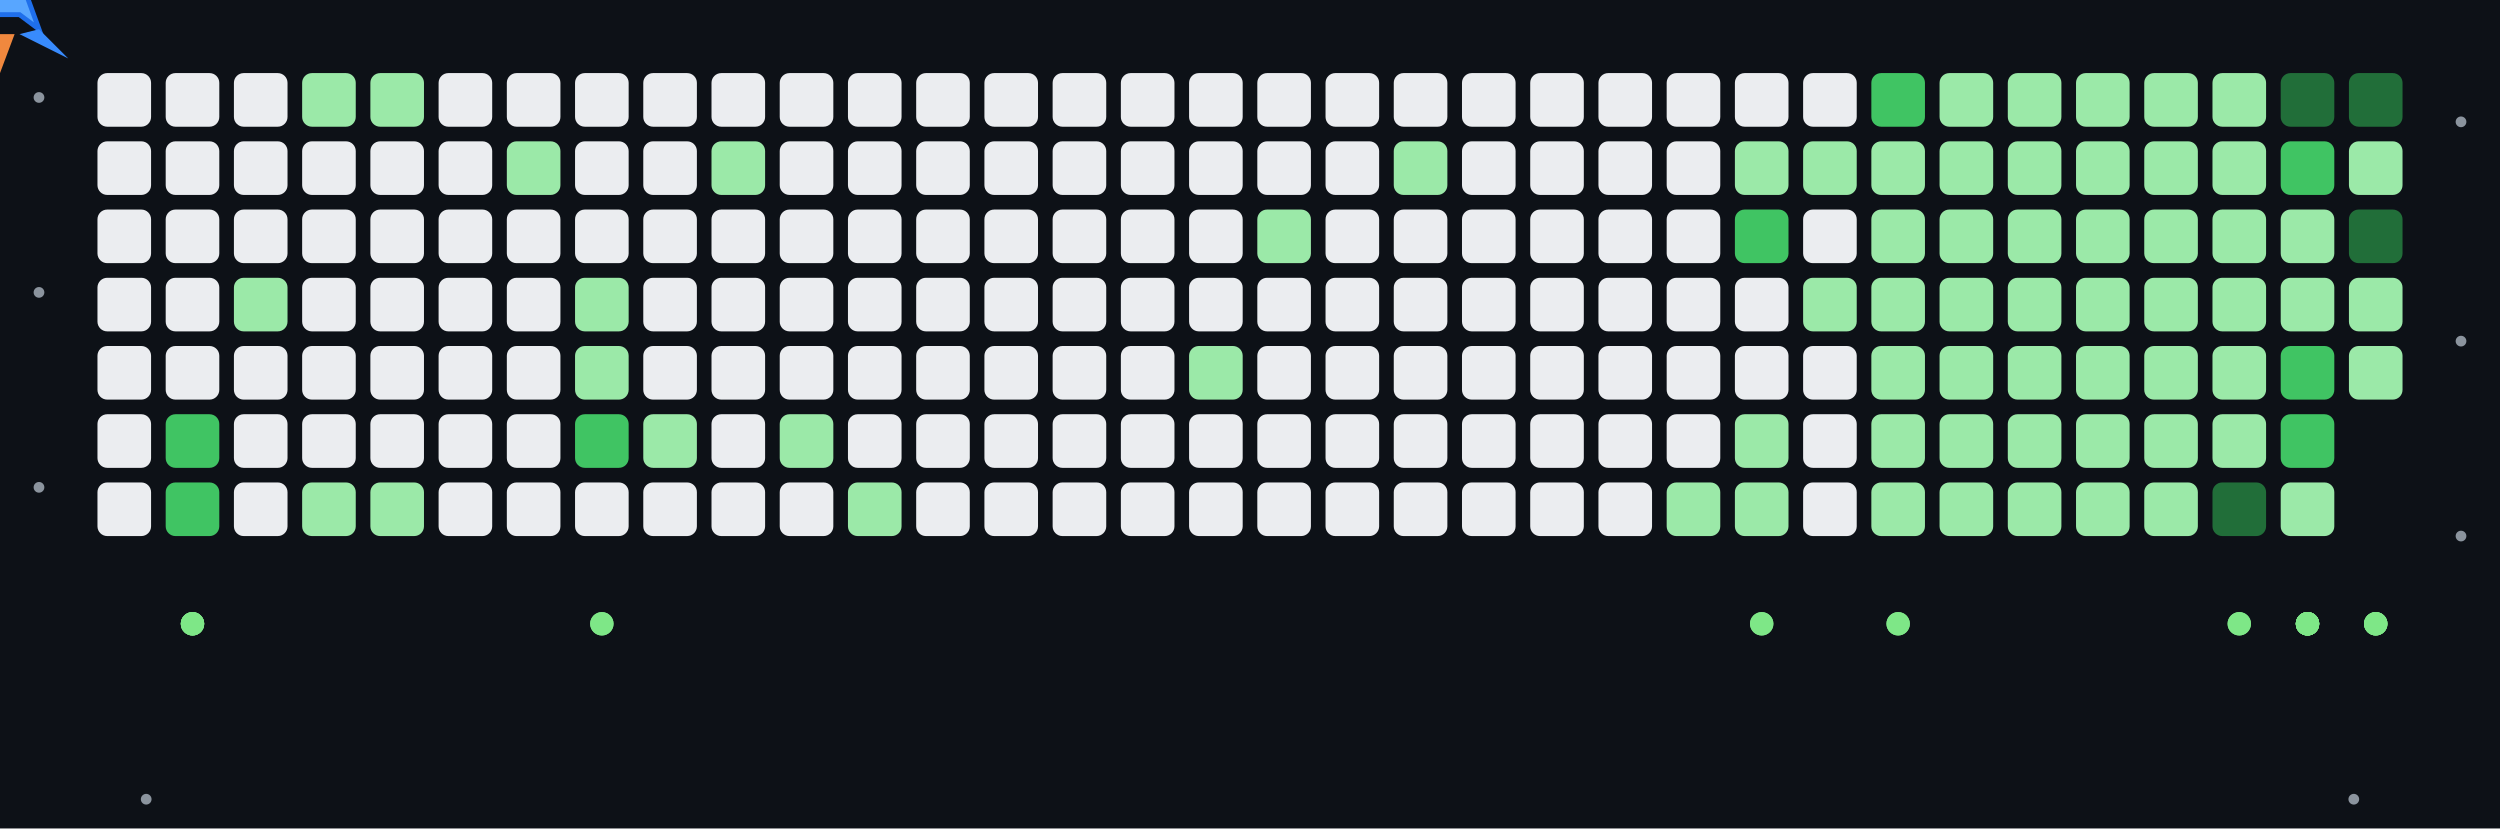
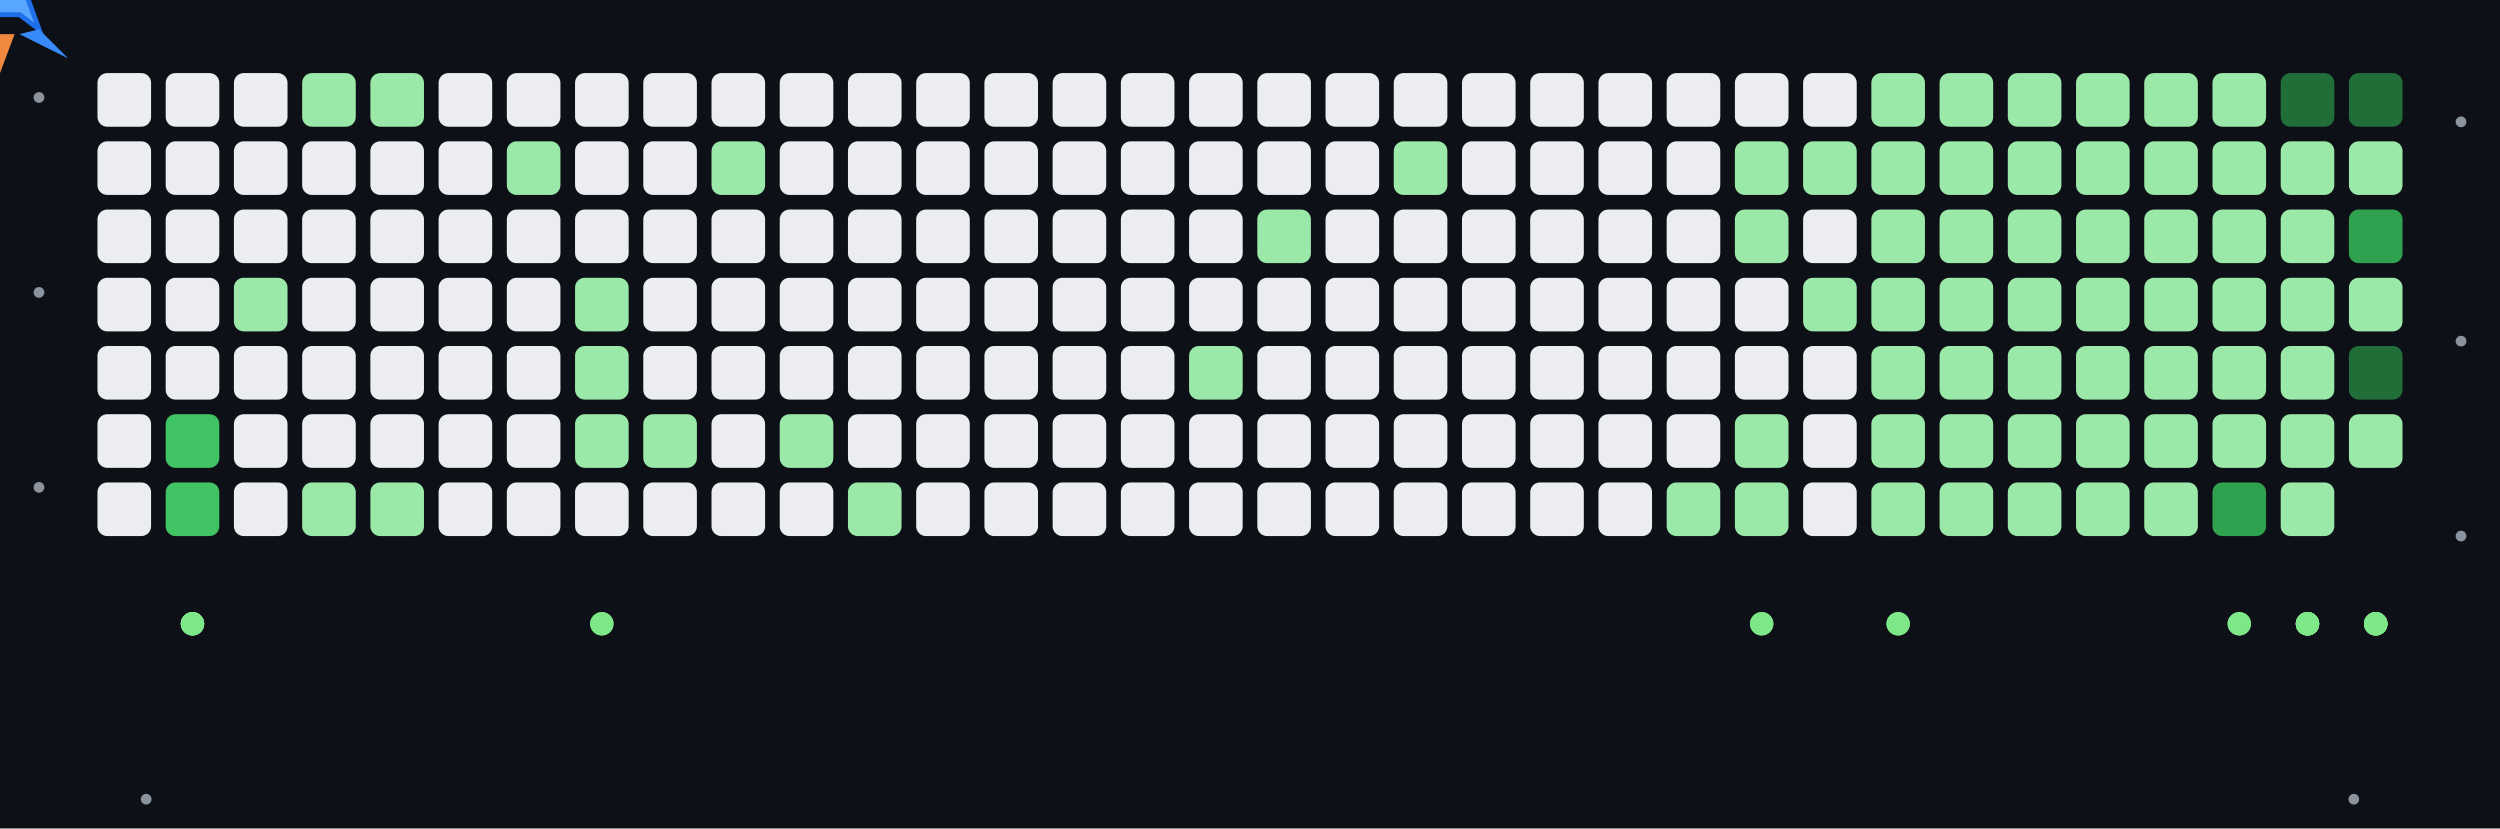
<svg xmlns="http://www.w3.org/2000/svg" viewBox="0 0 513 170">
  <rect x="0" y="0" width="513" height="170" fill="#0d1117" />
  <circle cx="8" cy="20" r="1.1" fill="#8b949e">
    <animate attributeName="opacity" values="0.2;1;0.2" dur="1.2s" repeatCount="indefinite" />
  </circle>
  <circle cx="8" cy="60" r="1.1" fill="#8b949e">
    <animate attributeName="opacity" values="0.2;1;0.2" dur="1.6s" repeatCount="indefinite" />
  </circle>
  <circle cx="8" cy="100" r="1.1" fill="#8b949e">
    <animate attributeName="opacity" values="0.2;1;0.2" dur="2s" repeatCount="indefinite" />
  </circle>
  <circle cx="505" cy="25" r="1.1" fill="#8b949e">
    <animate attributeName="opacity" values="0.2;1;0.2" dur="1.2s" repeatCount="indefinite" />
  </circle>
  <circle cx="505" cy="70" r="1.1" fill="#8b949e">
    <animate attributeName="opacity" values="0.2;1;0.2" dur="1.6s" repeatCount="indefinite" />
  </circle>
  <circle cx="505" cy="110" r="1.1" fill="#8b949e">
    <animate attributeName="opacity" values="0.2;1;0.2" dur="2s" repeatCount="indefinite" />
  </circle>
  <circle cx="30" cy="164" r="1.1" fill="#8b949e">
    <animate attributeName="opacity" values="0.2;1;0.2" dur="1.2s" repeatCount="indefinite" />
  </circle>
  <circle cx="483" cy="164" r="1.1" fill="#8b949e">
    <animate attributeName="opacity" values="0.2;1;0.2" dur="1.6s" repeatCount="indefinite" />
  </circle>
  <g id="grid">
    <rect x="20.00" y="15.00" width="11" height="11" rx="2" ry="2" fill="#ebedf0" />
    <rect x="20.00" y="29.00" width="11" height="11" rx="2" ry="2" fill="#ebedf0" />
    <rect x="20.00" y="43.00" width="11" height="11" rx="2" ry="2" fill="#ebedf0" />
    <rect x="20.00" y="57.00" width="11" height="11" rx="2" ry="2" fill="#ebedf0" />
    <rect x="20.00" y="71.00" width="11" height="11" rx="2" ry="2" fill="#ebedf0" />
    <rect x="20.00" y="85.00" width="11" height="11" rx="2" ry="2" fill="#ebedf0" />
    <rect x="20.00" y="99.00" width="11" height="11" rx="2" ry="2" fill="#ebedf0" />
    <rect x="34.00" y="15.00" width="11" height="11" rx="2" ry="2" fill="#ebedf0" />
    <rect x="34.00" y="29.00" width="11" height="11" rx="2" ry="2" fill="#ebedf0" />
    <rect x="34.00" y="43.00" width="11" height="11" rx="2" ry="2" fill="#ebedf0" />
    <rect x="34.00" y="57.00" width="11" height="11" rx="2" ry="2" fill="#ebedf0" />
    <rect x="34.00" y="71.00" width="11" height="11" rx="2" ry="2" fill="#ebedf0" />
    <rect x="34.00" y="85.00" width="11" height="11" rx="2" ry="2" fill="#40c463">
      <animate attributeName="fill" dur="20s" repeatCount="indefinite" keyTimes="0;0.034;0.04;0.966;0.972;1" values="#40c463;#40c463;#39d353;#40c463;#39d353;#40c463" />
    </rect>
    <rect x="34.00" y="99.00" width="11" height="11" rx="2" ry="2" fill="#40c463">
      <animate attributeName="fill" dur="20s" repeatCount="indefinite" keyTimes="0;0.034;0.04;0.966;0.972;1" values="#40c463;#40c463;#39d353;#40c463;#39d353;#40c463" />
    </rect>
    <rect x="48.00" y="15.00" width="11" height="11" rx="2" ry="2" fill="#ebedf0" />
    <rect x="48.00" y="29.00" width="11" height="11" rx="2" ry="2" fill="#ebedf0" />
    <rect x="48.00" y="43.00" width="11" height="11" rx="2" ry="2" fill="#ebedf0" />
    <rect x="48.00" y="57.00" width="11" height="11" rx="2" ry="2" fill="#9be9a8" />
    <rect x="48.00" y="71.00" width="11" height="11" rx="2" ry="2" fill="#ebedf0" />
    <rect x="48.00" y="85.00" width="11" height="11" rx="2" ry="2" fill="#ebedf0" />
    <rect x="48.00" y="99.00" width="11" height="11" rx="2" ry="2" fill="#ebedf0" />
    <rect x="62.00" y="15.00" width="11" height="11" rx="2" ry="2" fill="#9be9a8" />
    <rect x="62.00" y="29.00" width="11" height="11" rx="2" ry="2" fill="#ebedf0" />
    <rect x="62.00" y="43.00" width="11" height="11" rx="2" ry="2" fill="#ebedf0" />
    <rect x="62.00" y="57.00" width="11" height="11" rx="2" ry="2" fill="#ebedf0" />
    <rect x="62.00" y="71.00" width="11" height="11" rx="2" ry="2" fill="#ebedf0" />
    <rect x="62.00" y="85.00" width="11" height="11" rx="2" ry="2" fill="#ebedf0" />
    <rect x="62.00" y="99.00" width="11" height="11" rx="2" ry="2" fill="#9be9a8" />
    <rect x="76.00" y="15.00" width="11" height="11" rx="2" ry="2" fill="#9be9a8" />
    <rect x="76.00" y="29.00" width="11" height="11" rx="2" ry="2" fill="#ebedf0" />
    <rect x="76.00" y="43.00" width="11" height="11" rx="2" ry="2" fill="#ebedf0" />
    <rect x="76.00" y="57.00" width="11" height="11" rx="2" ry="2" fill="#ebedf0" />
    <rect x="76.00" y="71.00" width="11" height="11" rx="2" ry="2" fill="#ebedf0" />
    <rect x="76.00" y="85.00" width="11" height="11" rx="2" ry="2" fill="#ebedf0" />
    <rect x="76.00" y="99.00" width="11" height="11" rx="2" ry="2" fill="#9be9a8" />
    <rect x="90.00" y="15.00" width="11" height="11" rx="2" ry="2" fill="#ebedf0" />
    <rect x="90.00" y="29.00" width="11" height="11" rx="2" ry="2" fill="#ebedf0" />
    <rect x="90.00" y="43.00" width="11" height="11" rx="2" ry="2" fill="#ebedf0" />
    <rect x="90.00" y="57.00" width="11" height="11" rx="2" ry="2" fill="#ebedf0" />
    <rect x="90.00" y="71.00" width="11" height="11" rx="2" ry="2" fill="#ebedf0" />
    <rect x="90.00" y="85.00" width="11" height="11" rx="2" ry="2" fill="#ebedf0" />
    <rect x="90.00" y="99.00" width="11" height="11" rx="2" ry="2" fill="#ebedf0" />
    <rect x="104.00" y="15.00" width="11" height="11" rx="2" ry="2" fill="#ebedf0" />
    <rect x="104.00" y="29.00" width="11" height="11" rx="2" ry="2" fill="#9be9a8" />
    <rect x="104.00" y="43.00" width="11" height="11" rx="2" ry="2" fill="#ebedf0" />
    <rect x="104.00" y="57.00" width="11" height="11" rx="2" ry="2" fill="#ebedf0" />
    <rect x="104.00" y="71.00" width="11" height="11" rx="2" ry="2" fill="#ebedf0" />
    <rect x="104.00" y="85.00" width="11" height="11" rx="2" ry="2" fill="#ebedf0" />
    <rect x="104.00" y="99.00" width="11" height="11" rx="2" ry="2" fill="#ebedf0" />
    <rect x="118.00" y="15.00" width="11" height="11" rx="2" ry="2" fill="#ebedf0" />
    <rect x="118.00" y="29.00" width="11" height="11" rx="2" ry="2" fill="#ebedf0" />
    <rect x="118.00" y="43.00" width="11" height="11" rx="2" ry="2" fill="#ebedf0" />
    <rect x="118.00" y="57.00" width="11" height="11" rx="2" ry="2" fill="#9be9a8" />
    <rect x="118.00" y="71.00" width="11" height="11" rx="2" ry="2" fill="#9be9a8" />
-     <rect x="118.00" y="85.00" width="11" height="11" rx="2" ry="2" fill="#40c463">
-       <animate attributeName="fill" dur="20s" repeatCount="indefinite" keyTimes="0;0.118;0.124;0.882;0.888;1" values="#40c463;#40c463;#39d353;#40c463;#39d353;#40c463" />
+     <rect x="118.00" y="85.00" width="11" height="11" rx="2" ry="2" fill="#9be9a8">
+       <animate attributeName="fill" dur="20s" repeatCount="indefinite" keyTimes="0;0.118;0.124;0.882;0.888;1" values="#9be9a8;#9be9a8;#39d353;#9be9a8;#39d353;#9be9a8" />
    </rect>
    <rect x="118.00" y="99.00" width="11" height="11" rx="2" ry="2" fill="#ebedf0" />
    <rect x="132.00" y="15.00" width="11" height="11" rx="2" ry="2" fill="#ebedf0" />
    <rect x="132.00" y="29.00" width="11" height="11" rx="2" ry="2" fill="#ebedf0" />
    <rect x="132.00" y="43.00" width="11" height="11" rx="2" ry="2" fill="#ebedf0" />
    <rect x="132.00" y="57.00" width="11" height="11" rx="2" ry="2" fill="#ebedf0" />
    <rect x="132.00" y="71.00" width="11" height="11" rx="2" ry="2" fill="#ebedf0" />
    <rect x="132.00" y="85.00" width="11" height="11" rx="2" ry="2" fill="#9be9a8" />
    <rect x="132.00" y="99.00" width="11" height="11" rx="2" ry="2" fill="#ebedf0" />
    <rect x="146.00" y="15.00" width="11" height="11" rx="2" ry="2" fill="#ebedf0" />
    <rect x="146.00" y="29.00" width="11" height="11" rx="2" ry="2" fill="#9be9a8" />
    <rect x="146.00" y="43.00" width="11" height="11" rx="2" ry="2" fill="#ebedf0" />
    <rect x="146.00" y="57.00" width="11" height="11" rx="2" ry="2" fill="#ebedf0" />
    <rect x="146.00" y="71.00" width="11" height="11" rx="2" ry="2" fill="#ebedf0" />
    <rect x="146.00" y="85.00" width="11" height="11" rx="2" ry="2" fill="#ebedf0" />
    <rect x="146.00" y="99.00" width="11" height="11" rx="2" ry="2" fill="#ebedf0" />
    <rect x="160.00" y="15.00" width="11" height="11" rx="2" ry="2" fill="#ebedf0" />
    <rect x="160.00" y="29.00" width="11" height="11" rx="2" ry="2" fill="#ebedf0" />
    <rect x="160.00" y="43.00" width="11" height="11" rx="2" ry="2" fill="#ebedf0" />
    <rect x="160.00" y="57.00" width="11" height="11" rx="2" ry="2" fill="#ebedf0" />
    <rect x="160.00" y="71.00" width="11" height="11" rx="2" ry="2" fill="#ebedf0" />
    <rect x="160.00" y="85.00" width="11" height="11" rx="2" ry="2" fill="#9be9a8" />
    <rect x="160.00" y="99.00" width="11" height="11" rx="2" ry="2" fill="#ebedf0" />
    <rect x="174.00" y="15.00" width="11" height="11" rx="2" ry="2" fill="#ebedf0" />
    <rect x="174.00" y="29.00" width="11" height="11" rx="2" ry="2" fill="#ebedf0" />
    <rect x="174.00" y="43.00" width="11" height="11" rx="2" ry="2" fill="#ebedf0" />
    <rect x="174.00" y="57.00" width="11" height="11" rx="2" ry="2" fill="#ebedf0" />
    <rect x="174.00" y="71.00" width="11" height="11" rx="2" ry="2" fill="#ebedf0" />
    <rect x="174.00" y="85.00" width="11" height="11" rx="2" ry="2" fill="#ebedf0" />
    <rect x="174.00" y="99.00" width="11" height="11" rx="2" ry="2" fill="#9be9a8" />
    <rect x="188.00" y="15.00" width="11" height="11" rx="2" ry="2" fill="#ebedf0" />
    <rect x="188.00" y="29.00" width="11" height="11" rx="2" ry="2" fill="#ebedf0" />
    <rect x="188.00" y="43.00" width="11" height="11" rx="2" ry="2" fill="#ebedf0" />
    <rect x="188.00" y="57.00" width="11" height="11" rx="2" ry="2" fill="#ebedf0" />
    <rect x="188.00" y="71.00" width="11" height="11" rx="2" ry="2" fill="#ebedf0" />
    <rect x="188.00" y="85.00" width="11" height="11" rx="2" ry="2" fill="#ebedf0" />
    <rect x="188.00" y="99.00" width="11" height="11" rx="2" ry="2" fill="#ebedf0" />
    <rect x="202.00" y="15.00" width="11" height="11" rx="2" ry="2" fill="#ebedf0" />
    <rect x="202.00" y="29.00" width="11" height="11" rx="2" ry="2" fill="#ebedf0" />
    <rect x="202.00" y="43.00" width="11" height="11" rx="2" ry="2" fill="#ebedf0" />
    <rect x="202.00" y="57.00" width="11" height="11" rx="2" ry="2" fill="#ebedf0" />
    <rect x="202.00" y="71.00" width="11" height="11" rx="2" ry="2" fill="#ebedf0" />
    <rect x="202.00" y="85.00" width="11" height="11" rx="2" ry="2" fill="#ebedf0" />
    <rect x="202.00" y="99.00" width="11" height="11" rx="2" ry="2" fill="#ebedf0" />
    <rect x="216.00" y="15.00" width="11" height="11" rx="2" ry="2" fill="#ebedf0" />
    <rect x="216.00" y="29.00" width="11" height="11" rx="2" ry="2" fill="#ebedf0" />
    <rect x="216.00" y="43.00" width="11" height="11" rx="2" ry="2" fill="#ebedf0" />
    <rect x="216.00" y="57.00" width="11" height="11" rx="2" ry="2" fill="#ebedf0" />
    <rect x="216.00" y="71.00" width="11" height="11" rx="2" ry="2" fill="#ebedf0" />
    <rect x="216.00" y="85.00" width="11" height="11" rx="2" ry="2" fill="#ebedf0" />
    <rect x="216.00" y="99.00" width="11" height="11" rx="2" ry="2" fill="#ebedf0" />
    <rect x="230.00" y="15.00" width="11" height="11" rx="2" ry="2" fill="#ebedf0" />
    <rect x="230.00" y="29.00" width="11" height="11" rx="2" ry="2" fill="#ebedf0" />
    <rect x="230.00" y="43.00" width="11" height="11" rx="2" ry="2" fill="#ebedf0" />
    <rect x="230.00" y="57.00" width="11" height="11" rx="2" ry="2" fill="#ebedf0" />
    <rect x="230.00" y="71.00" width="11" height="11" rx="2" ry="2" fill="#ebedf0" />
    <rect x="230.00" y="85.00" width="11" height="11" rx="2" ry="2" fill="#ebedf0" />
    <rect x="230.00" y="99.00" width="11" height="11" rx="2" ry="2" fill="#ebedf0" />
    <rect x="244.00" y="15.00" width="11" height="11" rx="2" ry="2" fill="#ebedf0" />
    <rect x="244.00" y="29.00" width="11" height="11" rx="2" ry="2" fill="#ebedf0" />
    <rect x="244.00" y="43.00" width="11" height="11" rx="2" ry="2" fill="#ebedf0" />
    <rect x="244.00" y="57.00" width="11" height="11" rx="2" ry="2" fill="#ebedf0" />
    <rect x="244.00" y="71.00" width="11" height="11" rx="2" ry="2" fill="#9be9a8" />
    <rect x="244.00" y="85.00" width="11" height="11" rx="2" ry="2" fill="#ebedf0" />
    <rect x="244.00" y="99.00" width="11" height="11" rx="2" ry="2" fill="#ebedf0" />
    <rect x="258.00" y="15.00" width="11" height="11" rx="2" ry="2" fill="#ebedf0" />
    <rect x="258.00" y="29.00" width="11" height="11" rx="2" ry="2" fill="#ebedf0" />
    <rect x="258.00" y="43.00" width="11" height="11" rx="2" ry="2" fill="#9be9a8" />
    <rect x="258.00" y="57.00" width="11" height="11" rx="2" ry="2" fill="#ebedf0" />
    <rect x="258.00" y="71.00" width="11" height="11" rx="2" ry="2" fill="#ebedf0" />
    <rect x="258.00" y="85.00" width="11" height="11" rx="2" ry="2" fill="#ebedf0" />
    <rect x="258.00" y="99.00" width="11" height="11" rx="2" ry="2" fill="#ebedf0" />
    <rect x="272.00" y="15.00" width="11" height="11" rx="2" ry="2" fill="#ebedf0" />
    <rect x="272.00" y="29.00" width="11" height="11" rx="2" ry="2" fill="#ebedf0" />
    <rect x="272.00" y="43.00" width="11" height="11" rx="2" ry="2" fill="#ebedf0" />
    <rect x="272.00" y="57.00" width="11" height="11" rx="2" ry="2" fill="#ebedf0" />
    <rect x="272.00" y="71.00" width="11" height="11" rx="2" ry="2" fill="#ebedf0" />
    <rect x="272.00" y="85.00" width="11" height="11" rx="2" ry="2" fill="#ebedf0" />
    <rect x="272.00" y="99.00" width="11" height="11" rx="2" ry="2" fill="#ebedf0" />
    <rect x="286.00" y="15.00" width="11" height="11" rx="2" ry="2" fill="#ebedf0" />
    <rect x="286.00" y="29.00" width="11" height="11" rx="2" ry="2" fill="#9be9a8" />
    <rect x="286.00" y="43.00" width="11" height="11" rx="2" ry="2" fill="#ebedf0" />
    <rect x="286.00" y="57.00" width="11" height="11" rx="2" ry="2" fill="#ebedf0" />
    <rect x="286.00" y="71.00" width="11" height="11" rx="2" ry="2" fill="#ebedf0" />
    <rect x="286.00" y="85.00" width="11" height="11" rx="2" ry="2" fill="#ebedf0" />
    <rect x="286.00" y="99.00" width="11" height="11" rx="2" ry="2" fill="#ebedf0" />
    <rect x="300.00" y="15.00" width="11" height="11" rx="2" ry="2" fill="#ebedf0" />
    <rect x="300.00" y="29.00" width="11" height="11" rx="2" ry="2" fill="#ebedf0" />
    <rect x="300.00" y="43.00" width="11" height="11" rx="2" ry="2" fill="#ebedf0" />
    <rect x="300.00" y="57.00" width="11" height="11" rx="2" ry="2" fill="#ebedf0" />
    <rect x="300.00" y="71.00" width="11" height="11" rx="2" ry="2" fill="#ebedf0" />
    <rect x="300.00" y="85.00" width="11" height="11" rx="2" ry="2" fill="#ebedf0" />
    <rect x="300.00" y="99.00" width="11" height="11" rx="2" ry="2" fill="#ebedf0" />
    <rect x="314.00" y="15.00" width="11" height="11" rx="2" ry="2" fill="#ebedf0" />
    <rect x="314.00" y="29.00" width="11" height="11" rx="2" ry="2" fill="#ebedf0" />
    <rect x="314.00" y="43.00" width="11" height="11" rx="2" ry="2" fill="#ebedf0" />
    <rect x="314.00" y="57.00" width="11" height="11" rx="2" ry="2" fill="#ebedf0" />
    <rect x="314.00" y="71.00" width="11" height="11" rx="2" ry="2" fill="#ebedf0" />
    <rect x="314.00" y="85.00" width="11" height="11" rx="2" ry="2" fill="#ebedf0" />
    <rect x="314.00" y="99.00" width="11" height="11" rx="2" ry="2" fill="#ebedf0" />
    <rect x="328.00" y="15.00" width="11" height="11" rx="2" ry="2" fill="#ebedf0" />
    <rect x="328.00" y="29.00" width="11" height="11" rx="2" ry="2" fill="#ebedf0" />
    <rect x="328.00" y="43.00" width="11" height="11" rx="2" ry="2" fill="#ebedf0" />
    <rect x="328.00" y="57.00" width="11" height="11" rx="2" ry="2" fill="#ebedf0" />
    <rect x="328.00" y="71.00" width="11" height="11" rx="2" ry="2" fill="#ebedf0" />
    <rect x="328.00" y="85.00" width="11" height="11" rx="2" ry="2" fill="#ebedf0" />
    <rect x="328.00" y="99.00" width="11" height="11" rx="2" ry="2" fill="#ebedf0" />
    <rect x="342.00" y="15.00" width="11" height="11" rx="2" ry="2" fill="#ebedf0" />
    <rect x="342.00" y="29.00" width="11" height="11" rx="2" ry="2" fill="#ebedf0" />
    <rect x="342.00" y="43.00" width="11" height="11" rx="2" ry="2" fill="#ebedf0" />
    <rect x="342.00" y="57.00" width="11" height="11" rx="2" ry="2" fill="#ebedf0" />
    <rect x="342.00" y="71.00" width="11" height="11" rx="2" ry="2" fill="#ebedf0" />
    <rect x="342.00" y="85.00" width="11" height="11" rx="2" ry="2" fill="#ebedf0" />
    <rect x="342.00" y="99.00" width="11" height="11" rx="2" ry="2" fill="#9be9a8" />
    <rect x="356.00" y="15.00" width="11" height="11" rx="2" ry="2" fill="#ebedf0" />
    <rect x="356.00" y="29.00" width="11" height="11" rx="2" ry="2" fill="#9be9a8" />
-     <rect x="356.00" y="43.00" width="11" height="11" rx="2" ry="2" fill="#40c463">
-       <animate attributeName="fill" dur="20s" repeatCount="indefinite" keyTimes="0;0.354;0.36;0.645;0.651;1" values="#40c463;#40c463;#39d353;#40c463;#39d353;#40c463" />
+     <rect x="356.00" y="43.00" width="11" height="11" rx="2" ry="2" fill="#9be9a8">
+       <animate attributeName="fill" dur="20s" repeatCount="indefinite" keyTimes="0;0.354;0.36;0.645;0.651;1" values="#9be9a8;#9be9a8;#39d353;#9be9a8;#39d353;#9be9a8" />
    </rect>
    <rect x="356.00" y="57.00" width="11" height="11" rx="2" ry="2" fill="#ebedf0" />
    <rect x="356.00" y="71.00" width="11" height="11" rx="2" ry="2" fill="#ebedf0" />
    <rect x="356.00" y="85.00" width="11" height="11" rx="2" ry="2" fill="#9be9a8" />
    <rect x="356.00" y="99.00" width="11" height="11" rx="2" ry="2" fill="#9be9a8" />
    <rect x="370.00" y="15.00" width="11" height="11" rx="2" ry="2" fill="#ebedf0" />
    <rect x="370.00" y="29.00" width="11" height="11" rx="2" ry="2" fill="#9be9a8" />
    <rect x="370.00" y="43.00" width="11" height="11" rx="2" ry="2" fill="#ebedf0" />
    <rect x="370.00" y="57.00" width="11" height="11" rx="2" ry="2" fill="#9be9a8" />
    <rect x="370.00" y="71.00" width="11" height="11" rx="2" ry="2" fill="#ebedf0" />
    <rect x="370.00" y="85.00" width="11" height="11" rx="2" ry="2" fill="#ebedf0" />
    <rect x="370.00" y="99.00" width="11" height="11" rx="2" ry="2" fill="#ebedf0" />
-     <rect x="384.00" y="15.00" width="11" height="11" rx="2" ry="2" fill="#40c463">
-       <animate attributeName="fill" dur="20s" repeatCount="indefinite" keyTimes="0;0.382;0.388;0.618;0.624;1" values="#40c463;#40c463;#39d353;#40c463;#39d353;#40c463" />
+     <rect x="384.00" y="15.00" width="11" height="11" rx="2" ry="2" fill="#9be9a8">
+       <animate attributeName="fill" dur="20s" repeatCount="indefinite" keyTimes="0;0.382;0.388;0.618;0.624;1" values="#9be9a8;#9be9a8;#39d353;#9be9a8;#39d353;#9be9a8" />
    </rect>
    <rect x="384.00" y="29.00" width="11" height="11" rx="2" ry="2" fill="#9be9a8" />
    <rect x="384.00" y="43.00" width="11" height="11" rx="2" ry="2" fill="#9be9a8" />
    <rect x="384.00" y="57.00" width="11" height="11" rx="2" ry="2" fill="#9be9a8" />
    <rect x="384.00" y="71.00" width="11" height="11" rx="2" ry="2" fill="#9be9a8" />
    <rect x="384.00" y="85.00" width="11" height="11" rx="2" ry="2" fill="#9be9a8" />
    <rect x="384.00" y="99.00" width="11" height="11" rx="2" ry="2" fill="#9be9a8" />
    <rect x="398.00" y="15.00" width="11" height="11" rx="2" ry="2" fill="#9be9a8" />
    <rect x="398.00" y="29.00" width="11" height="11" rx="2" ry="2" fill="#9be9a8" />
    <rect x="398.00" y="43.00" width="11" height="11" rx="2" ry="2" fill="#9be9a8" />
    <rect x="398.00" y="57.00" width="11" height="11" rx="2" ry="2" fill="#9be9a8" />
    <rect x="398.00" y="71.00" width="11" height="11" rx="2" ry="2" fill="#9be9a8" />
    <rect x="398.00" y="85.00" width="11" height="11" rx="2" ry="2" fill="#9be9a8" />
    <rect x="398.00" y="99.00" width="11" height="11" rx="2" ry="2" fill="#9be9a8" />
    <rect x="412.00" y="15.00" width="11" height="11" rx="2" ry="2" fill="#9be9a8" />
    <rect x="412.00" y="29.00" width="11" height="11" rx="2" ry="2" fill="#9be9a8" />
    <rect x="412.00" y="43.00" width="11" height="11" rx="2" ry="2" fill="#9be9a8" />
    <rect x="412.00" y="57.00" width="11" height="11" rx="2" ry="2" fill="#9be9a8" />
    <rect x="412.00" y="71.00" width="11" height="11" rx="2" ry="2" fill="#9be9a8" />
    <rect x="412.00" y="85.00" width="11" height="11" rx="2" ry="2" fill="#9be9a8" />
    <rect x="412.00" y="99.00" width="11" height="11" rx="2" ry="2" fill="#9be9a8" />
    <rect x="426.00" y="15.00" width="11" height="11" rx="2" ry="2" fill="#9be9a8" />
    <rect x="426.00" y="29.00" width="11" height="11" rx="2" ry="2" fill="#9be9a8" />
    <rect x="426.00" y="43.00" width="11" height="11" rx="2" ry="2" fill="#9be9a8" />
    <rect x="426.00" y="57.00" width="11" height="11" rx="2" ry="2" fill="#9be9a8" />
    <rect x="426.00" y="71.00" width="11" height="11" rx="2" ry="2" fill="#9be9a8" />
    <rect x="426.00" y="85.00" width="11" height="11" rx="2" ry="2" fill="#9be9a8" />
    <rect x="426.00" y="99.00" width="11" height="11" rx="2" ry="2" fill="#9be9a8" />
    <rect x="440.00" y="15.00" width="11" height="11" rx="2" ry="2" fill="#9be9a8" />
    <rect x="440.00" y="29.00" width="11" height="11" rx="2" ry="2" fill="#9be9a8" />
    <rect x="440.00" y="43.00" width="11" height="11" rx="2" ry="2" fill="#9be9a8" />
    <rect x="440.00" y="57.00" width="11" height="11" rx="2" ry="2" fill="#9be9a8" />
    <rect x="440.00" y="71.00" width="11" height="11" rx="2" ry="2" fill="#9be9a8" />
    <rect x="440.00" y="85.00" width="11" height="11" rx="2" ry="2" fill="#9be9a8" />
    <rect x="440.00" y="99.00" width="11" height="11" rx="2" ry="2" fill="#9be9a8" />
    <rect x="454.00" y="15.00" width="11" height="11" rx="2" ry="2" fill="#9be9a8" />
    <rect x="454.00" y="29.00" width="11" height="11" rx="2" ry="2" fill="#9be9a8" />
    <rect x="454.00" y="43.00" width="11" height="11" rx="2" ry="2" fill="#9be9a8" />
    <rect x="454.00" y="57.00" width="11" height="11" rx="2" ry="2" fill="#9be9a8" />
    <rect x="454.00" y="71.00" width="11" height="11" rx="2" ry="2" fill="#9be9a8" />
    <rect x="454.00" y="85.00" width="11" height="11" rx="2" ry="2" fill="#9be9a8" />
-     <rect x="454.00" y="99.00" width="11" height="11" rx="2" ry="2" fill="#216e39">
-       <animate attributeName="fill" dur="20s" repeatCount="indefinite" keyTimes="0;0.452;0.458;0.548;0.554;1" values="#216e39;#216e39;#39d353;#216e39;#39d353;#216e39" />
+     <rect x="454.00" y="99.00" width="11" height="11" rx="2" ry="2" fill="#30a14e">
+       <animate attributeName="fill" dur="20s" repeatCount="indefinite" keyTimes="0;0.452;0.458;0.548;0.554;1" values="#30a14e;#30a14e;#39d353;#30a14e;#39d353;#30a14e" />
    </rect>
    <rect x="468.00" y="15.00" width="11" height="11" rx="2" ry="2" fill="#216e39">
      <animate attributeName="fill" dur="20s" repeatCount="indefinite" keyTimes="0;0.466;0.472;0.534;0.54;1" values="#216e39;#216e39;#39d353;#216e39;#39d353;#216e39" />
    </rect>
-     <rect x="468.00" y="29.00" width="11" height="11" rx="2" ry="2" fill="#40c463">
-       <animate attributeName="fill" dur="20s" repeatCount="indefinite" keyTimes="0;0.466;0.472;0.534;0.54;1" values="#40c463;#40c463;#39d353;#40c463;#39d353;#40c463" />
+     <rect x="468.00" y="29.00" width="11" height="11" rx="2" ry="2" fill="#9be9a8">
+       <animate attributeName="fill" dur="20s" repeatCount="indefinite" keyTimes="0;0.466;0.472;0.534;0.54;1" values="#9be9a8;#9be9a8;#39d353;#9be9a8;#39d353;#9be9a8" />
    </rect>
    <rect x="468.00" y="43.00" width="11" height="11" rx="2" ry="2" fill="#9be9a8" />
    <rect x="468.00" y="57.00" width="11" height="11" rx="2" ry="2" fill="#9be9a8" />
-     <rect x="468.00" y="71.00" width="11" height="11" rx="2" ry="2" fill="#40c463">
-       <animate attributeName="fill" dur="20s" repeatCount="indefinite" keyTimes="0;0.466;0.472;0.534;0.54;1" values="#40c463;#40c463;#39d353;#40c463;#39d353;#40c463" />
-     </rect>
-     <rect x="468.00" y="85.00" width="11" height="11" rx="2" ry="2" fill="#40c463">
-       <animate attributeName="fill" dur="20s" repeatCount="indefinite" keyTimes="0;0.466;0.472;0.534;0.54;1" values="#40c463;#40c463;#39d353;#40c463;#39d353;#40c463" />
+     <rect x="468.00" y="71.00" width="11" height="11" rx="2" ry="2" fill="#9be9a8" />
+     <rect x="468.00" y="85.00" width="11" height="11" rx="2" ry="2" fill="#9be9a8">
+       <animate attributeName="fill" dur="20s" repeatCount="indefinite" keyTimes="0;0.466;0.472;0.534;0.54;1" values="#9be9a8;#9be9a8;#39d353;#9be9a8;#39d353;#9be9a8" />
    </rect>
    <rect x="468.00" y="99.00" width="11" height="11" rx="2" ry="2" fill="#9be9a8" />
    <rect x="482.00" y="15.00" width="11" height="11" rx="2" ry="2" fill="#216e39">
      <animate attributeName="fill" dur="20s" repeatCount="indefinite" keyTimes="0;0.48;0.486;0.52;0.526;1" values="#216e39;#216e39;#39d353;#216e39;#39d353;#216e39" />
    </rect>
    <rect x="482.00" y="29.00" width="11" height="11" rx="2" ry="2" fill="#9be9a8" />
-     <rect x="482.00" y="43.00" width="11" height="11" rx="2" ry="2" fill="#216e39">
+     <rect x="482.00" y="43.00" width="11" height="11" rx="2" ry="2" fill="#30a14e">
+       <animate attributeName="fill" dur="20s" repeatCount="indefinite" keyTimes="0;0.48;0.486;0.52;0.526;1" values="#30a14e;#30a14e;#39d353;#30a14e;#39d353;#30a14e" />
+     </rect>
+     <rect x="482.00" y="57.00" width="11" height="11" rx="2" ry="2" fill="#9be9a8" />
+     <rect x="482.00" y="71.00" width="11" height="11" rx="2" ry="2" fill="#216e39">
      <animate attributeName="fill" dur="20s" repeatCount="indefinite" keyTimes="0;0.48;0.486;0.52;0.526;1" values="#216e39;#216e39;#39d353;#216e39;#39d353;#216e39" />
    </rect>
-     <rect x="482.00" y="57.00" width="11" height="11" rx="2" ry="2" fill="#9be9a8" />
-     <rect x="482.00" y="71.00" width="11" height="11" rx="2" ry="2" fill="#9be9a8" />
+     <rect x="482.00" y="85.00" width="11" height="11" rx="2" ry="2" fill="#9be9a8" />
  </g>
  <g id="bullets">
    <circle cx="39.5" cy="128" r="2.4" fill="#7ee787">
      <animate attributeName="cy" dur="20s" repeatCount="indefinite" keyTimes="0;0.016;0.034;1" values="128;128;90.5;90.5" />
      <animate attributeName="opacity" dur="20s" repeatCount="indefinite" keyTimes="0;0.016;0.034;0.04;1" values="0;1;1;0;0" />
    </circle>
    <circle cx="39.5" cy="128" r="2.4" fill="#7ee787">
      <animate attributeName="cy" dur="20s" repeatCount="indefinite" keyTimes="0;0.016;0.034;1" values="128;128;104.5;104.5" />
      <animate attributeName="opacity" dur="20s" repeatCount="indefinite" keyTimes="0;0.016;0.034;0.04;1" values="0;1;1;0;0" />
    </circle>
    <circle cx="123.5" cy="128" r="2.4" fill="#7ee787">
      <animate attributeName="cy" dur="20s" repeatCount="indefinite" keyTimes="0;0.1;0.118;1" values="128;128;90.5;90.5" />
      <animate attributeName="opacity" dur="20s" repeatCount="indefinite" keyTimes="0;0.1;0.118;0.124;1" values="0;1;1;0;0" />
    </circle>
    <circle cx="361.5" cy="128" r="2.4" fill="#7ee787">
      <animate attributeName="cy" dur="20s" repeatCount="indefinite" keyTimes="0;0.337;0.354;1" values="128;128;48.5;48.5" />
      <animate attributeName="opacity" dur="20s" repeatCount="indefinite" keyTimes="0;0.337;0.354;0.36;1" values="0;1;1;0;0" />
    </circle>
    <circle cx="389.5" cy="128" r="2.4" fill="#7ee787">
      <animate attributeName="cy" dur="20s" repeatCount="indefinite" keyTimes="0;0.364;0.382;1" values="128;128;20.5;20.5" />
      <animate attributeName="opacity" dur="20s" repeatCount="indefinite" keyTimes="0;0.364;0.382;0.388;1" values="0;1;1;0;0" />
    </circle>
    <circle cx="459.5" cy="128" r="2.4" fill="#7ee787">
      <animate attributeName="cy" dur="20s" repeatCount="indefinite" keyTimes="0;0.434;0.452;1" values="128;128;104.5;104.5" />
      <animate attributeName="opacity" dur="20s" repeatCount="indefinite" keyTimes="0;0.434;0.452;0.458;1" values="0;1;1;0;0" />
    </circle>
    <circle cx="473.5" cy="128" r="2.4" fill="#7ee787">
      <animate attributeName="cy" dur="20s" repeatCount="indefinite" keyTimes="0;0.448;0.466;1" values="128;128;20.5;20.5" />
      <animate attributeName="opacity" dur="20s" repeatCount="indefinite" keyTimes="0;0.448;0.466;0.472;1" values="0;1;1;0;0" />
    </circle>
    <circle cx="473.5" cy="128" r="2.4" fill="#7ee787">
      <animate attributeName="cy" dur="20s" repeatCount="indefinite" keyTimes="0;0.448;0.466;1" values="128;128;34.5;34.5" />
      <animate attributeName="opacity" dur="20s" repeatCount="indefinite" keyTimes="0;0.448;0.466;0.472;1" values="0;1;1;0;0" />
    </circle>
    <circle cx="473.5" cy="128" r="2.4" fill="#7ee787">
-       <animate attributeName="cy" dur="20s" repeatCount="indefinite" keyTimes="0;0.448;0.466;1" values="128;128;76.5;76.5" />
-       <animate attributeName="opacity" dur="20s" repeatCount="indefinite" keyTimes="0;0.448;0.466;0.472;1" values="0;1;1;0;0" />
-     </circle>
-     <circle cx="473.5" cy="128" r="2.4" fill="#7ee787">
      <animate attributeName="cy" dur="20s" repeatCount="indefinite" keyTimes="0;0.448;0.466;1" values="128;128;90.5;90.5" />
      <animate attributeName="opacity" dur="20s" repeatCount="indefinite" keyTimes="0;0.448;0.466;0.472;1" values="0;1;1;0;0" />
    </circle>
    <circle cx="487.5" cy="128" r="2.4" fill="#7ee787">
      <animate attributeName="cy" dur="20s" repeatCount="indefinite" keyTimes="0;0.462;0.48;1" values="128;128;20.5;20.5" />
      <animate attributeName="opacity" dur="20s" repeatCount="indefinite" keyTimes="0;0.462;0.48;0.486;1" values="0;1;1;0;0" />
    </circle>
    <circle cx="487.5" cy="128" r="2.4" fill="#7ee787">
      <animate attributeName="cy" dur="20s" repeatCount="indefinite" keyTimes="0;0.462;0.48;1" values="128;128;48.5;48.5" />
      <animate attributeName="opacity" dur="20s" repeatCount="indefinite" keyTimes="0;0.462;0.48;0.486;1" values="0;1;1;0;0" />
    </circle>
    <circle cx="487.5" cy="128" r="2.4" fill="#7ee787">
+       <animate attributeName="cy" dur="20s" repeatCount="indefinite" keyTimes="0;0.462;0.48;1" values="128;128;76.5;76.5" />
+       <animate attributeName="opacity" dur="20s" repeatCount="indefinite" keyTimes="0;0.462;0.48;0.486;1" values="0;1;1;0;0" />
+     </circle>
+     <circle cx="487.5" cy="128" r="2.4" fill="#7ee787">
+       <animate attributeName="cy" dur="20s" repeatCount="indefinite" keyTimes="0;0.502;0.52;1" values="128;128;76.5;76.5" />
+       <animate attributeName="opacity" dur="20s" repeatCount="indefinite" keyTimes="0;0.502;0.52;0.526;1" values="0;1;1;0;0" />
+     </circle>
+     <circle cx="487.5" cy="128" r="2.4" fill="#7ee787">
      <animate attributeName="cy" dur="20s" repeatCount="indefinite" keyTimes="0;0.502;0.52;1" values="128;128;48.5;48.5" />
      <animate attributeName="opacity" dur="20s" repeatCount="indefinite" keyTimes="0;0.502;0.52;0.526;1" values="0;1;1;0;0" />
    </circle>
    <circle cx="487.5" cy="128" r="2.4" fill="#7ee787">
      <animate attributeName="cy" dur="20s" repeatCount="indefinite" keyTimes="0;0.502;0.52;1" values="128;128;20.5;20.5" />
      <animate attributeName="opacity" dur="20s" repeatCount="indefinite" keyTimes="0;0.502;0.52;0.526;1" values="0;1;1;0;0" />
    </circle>
    <circle cx="473.5" cy="128" r="2.4" fill="#7ee787">
      <animate attributeName="cy" dur="20s" repeatCount="indefinite" keyTimes="0;0.516;0.534;1" values="128;128;90.5;90.5" />
-       <animate attributeName="opacity" dur="20s" repeatCount="indefinite" keyTimes="0;0.516;0.534;0.54;1" values="0;1;1;0;0" />
-     </circle>
-     <circle cx="473.5" cy="128" r="2.4" fill="#7ee787">
-       <animate attributeName="cy" dur="20s" repeatCount="indefinite" keyTimes="0;0.516;0.534;1" values="128;128;76.5;76.5" />
      <animate attributeName="opacity" dur="20s" repeatCount="indefinite" keyTimes="0;0.516;0.534;0.54;1" values="0;1;1;0;0" />
    </circle>
    <circle cx="473.5" cy="128" r="2.4" fill="#7ee787">
      <animate attributeName="cy" dur="20s" repeatCount="indefinite" keyTimes="0;0.516;0.534;1" values="128;128;34.5;34.5" />
      <animate attributeName="opacity" dur="20s" repeatCount="indefinite" keyTimes="0;0.516;0.534;0.54;1" values="0;1;1;0;0" />
    </circle>
    <circle cx="473.5" cy="128" r="2.4" fill="#7ee787">
      <animate attributeName="cy" dur="20s" repeatCount="indefinite" keyTimes="0;0.516;0.534;1" values="128;128;20.5;20.5" />
      <animate attributeName="opacity" dur="20s" repeatCount="indefinite" keyTimes="0;0.516;0.534;0.54;1" values="0;1;1;0;0" />
    </circle>
    <circle cx="459.5" cy="128" r="2.4" fill="#7ee787">
      <animate attributeName="cy" dur="20s" repeatCount="indefinite" keyTimes="0;0.53;0.548;1" values="128;128;104.5;104.5" />
      <animate attributeName="opacity" dur="20s" repeatCount="indefinite" keyTimes="0;0.53;0.548;0.554;1" values="0;1;1;0;0" />
    </circle>
    <circle cx="389.5" cy="128" r="2.4" fill="#7ee787">
      <animate attributeName="cy" dur="20s" repeatCount="indefinite" keyTimes="0;0.6;0.618;1" values="128;128;20.5;20.5" />
      <animate attributeName="opacity" dur="20s" repeatCount="indefinite" keyTimes="0;0.6;0.618;0.624;1" values="0;1;1;0;0" />
    </circle>
    <circle cx="361.5" cy="128" r="2.4" fill="#7ee787">
      <animate attributeName="cy" dur="20s" repeatCount="indefinite" keyTimes="0;0.627;0.645;1" values="128;128;48.5;48.5" />
      <animate attributeName="opacity" dur="20s" repeatCount="indefinite" keyTimes="0;0.627;0.645;0.651;1" values="0;1;1;0;0" />
    </circle>
    <circle cx="123.5" cy="128" r="2.4" fill="#7ee787">
      <animate attributeName="cy" dur="20s" repeatCount="indefinite" keyTimes="0;0.864;0.882;1" values="128;128;90.5;90.5" />
      <animate attributeName="opacity" dur="20s" repeatCount="indefinite" keyTimes="0;0.864;0.882;0.888;1" values="0;1;1;0;0" />
    </circle>
    <circle cx="39.5" cy="128" r="2.4" fill="#7ee787">
      <animate attributeName="cy" dur="20s" repeatCount="indefinite" keyTimes="0;0.948;0.966;1" values="128;128;104.5;104.5" />
      <animate attributeName="opacity" dur="20s" repeatCount="indefinite" keyTimes="0;0.948;0.966;0.972;1" values="0;1;1;0;0" />
    </circle>
    <circle cx="39.5" cy="128" r="2.4" fill="#7ee787">
      <animate attributeName="cy" dur="20s" repeatCount="indefinite" keyTimes="0;0.948;0.966;1" values="128;128;90.5;90.5" />
      <animate attributeName="opacity" dur="20s" repeatCount="indefinite" keyTimes="0;0.948;0.966;0.972;1" values="0;1;1;0;0" />
    </circle>
  </g>
  <g id="blasts">
    <circle cx="39.5" cy="90.5" r="0" fill="none" stroke="#56d364" stroke-width="1.6" opacity="0">
      <animate attributeName="r" dur="20s" repeatCount="indefinite" keyTimes="0;0.034;0.052;1" values="0;1;9;9" />
      <animate attributeName="opacity" dur="20s" repeatCount="indefinite" keyTimes="0;0.034;0.052;1" values="0;1;1;0" />
    </circle>
    <circle cx="39.5" cy="104.5" r="0" fill="none" stroke="#56d364" stroke-width="1.6" opacity="0">
      <animate attributeName="r" dur="20s" repeatCount="indefinite" keyTimes="0;0.034;0.052;1" values="0;1;9;9" />
      <animate attributeName="opacity" dur="20s" repeatCount="indefinite" keyTimes="0;0.034;0.052;1" values="0;1;1;0" />
    </circle>
    <circle cx="123.5" cy="90.5" r="0" fill="none" stroke="#56d364" stroke-width="1.6" opacity="0">
      <animate attributeName="r" dur="20s" repeatCount="indefinite" keyTimes="0;0.118;0.136;1" values="0;1;9;9" />
      <animate attributeName="opacity" dur="20s" repeatCount="indefinite" keyTimes="0;0.118;0.136;1" values="0;1;1;0" />
    </circle>
    <circle cx="361.5" cy="48.5" r="0" fill="none" stroke="#56d364" stroke-width="1.6" opacity="0">
      <animate attributeName="r" dur="20s" repeatCount="indefinite" keyTimes="0;0.354;0.372;1" values="0;1;9;9" />
      <animate attributeName="opacity" dur="20s" repeatCount="indefinite" keyTimes="0;0.354;0.372;1" values="0;1;1;0" />
    </circle>
    <circle cx="389.5" cy="20.5" r="0" fill="none" stroke="#56d364" stroke-width="1.6" opacity="0">
      <animate attributeName="r" dur="20s" repeatCount="indefinite" keyTimes="0;0.382;0.4;1" values="0;1;9;9" />
      <animate attributeName="opacity" dur="20s" repeatCount="indefinite" keyTimes="0;0.382;0.4;1" values="0;1;1;0" />
    </circle>
    <circle cx="459.5" cy="104.5" r="0" fill="none" stroke="#56d364" stroke-width="1.6" opacity="0">
      <animate attributeName="r" dur="20s" repeatCount="indefinite" keyTimes="0;0.452;0.47;1" values="0;1;9;9" />
      <animate attributeName="opacity" dur="20s" repeatCount="indefinite" keyTimes="0;0.452;0.47;1" values="0;1;1;0" />
    </circle>
    <circle cx="473.5" cy="20.5" r="0" fill="none" stroke="#56d364" stroke-width="1.6" opacity="0">
      <animate attributeName="r" dur="20s" repeatCount="indefinite" keyTimes="0;0.466;0.484;1" values="0;1;9;9" />
      <animate attributeName="opacity" dur="20s" repeatCount="indefinite" keyTimes="0;0.466;0.484;1" values="0;1;1;0" />
    </circle>
    <circle cx="473.5" cy="34.5" r="0" fill="none" stroke="#56d364" stroke-width="1.6" opacity="0">
      <animate attributeName="r" dur="20s" repeatCount="indefinite" keyTimes="0;0.466;0.484;1" values="0;1;9;9" />
      <animate attributeName="opacity" dur="20s" repeatCount="indefinite" keyTimes="0;0.466;0.484;1" values="0;1;1;0" />
    </circle>
-     <circle cx="473.5" cy="76.5" r="0" fill="none" stroke="#56d364" stroke-width="1.6" opacity="0">
-       <animate attributeName="r" dur="20s" repeatCount="indefinite" keyTimes="0;0.466;0.484;1" values="0;1;9;9" />
-       <animate attributeName="opacity" dur="20s" repeatCount="indefinite" keyTimes="0;0.466;0.484;1" values="0;1;1;0" />
-     </circle>
    <circle cx="473.5" cy="90.5" r="0" fill="none" stroke="#56d364" stroke-width="1.6" opacity="0">
      <animate attributeName="r" dur="20s" repeatCount="indefinite" keyTimes="0;0.466;0.484;1" values="0;1;9;9" />
      <animate attributeName="opacity" dur="20s" repeatCount="indefinite" keyTimes="0;0.466;0.484;1" values="0;1;1;0" />
    </circle>
    <circle cx="487.5" cy="20.5" r="0" fill="none" stroke="#56d364" stroke-width="1.6" opacity="0">
      <animate attributeName="r" dur="20s" repeatCount="indefinite" keyTimes="0;0.48;0.498;1" values="0;1;9;9" />
      <animate attributeName="opacity" dur="20s" repeatCount="indefinite" keyTimes="0;0.48;0.498;1" values="0;1;1;0" />
    </circle>
    <circle cx="487.5" cy="48.5" r="0" fill="none" stroke="#56d364" stroke-width="1.6" opacity="0">
      <animate attributeName="r" dur="20s" repeatCount="indefinite" keyTimes="0;0.48;0.498;1" values="0;1;9;9" />
      <animate attributeName="opacity" dur="20s" repeatCount="indefinite" keyTimes="0;0.48;0.498;1" values="0;1;1;0" />
    </circle>
+     <circle cx="487.5" cy="76.5" r="0" fill="none" stroke="#56d364" stroke-width="1.6" opacity="0">
+       <animate attributeName="r" dur="20s" repeatCount="indefinite" keyTimes="0;0.48;0.498;1" values="0;1;9;9" />
+       <animate attributeName="opacity" dur="20s" repeatCount="indefinite" keyTimes="0;0.48;0.498;1" values="0;1;1;0" />
+     </circle>
+     <circle cx="487.5" cy="76.5" r="0" fill="none" stroke="#56d364" stroke-width="1.6" opacity="0">
+       <animate attributeName="r" dur="20s" repeatCount="indefinite" keyTimes="0;0.52;0.538;1" values="0;1;9;9" />
+       <animate attributeName="opacity" dur="20s" repeatCount="indefinite" keyTimes="0;0.52;0.538;1" values="0;1;1;0" />
+     </circle>
    <circle cx="487.5" cy="48.5" r="0" fill="none" stroke="#56d364" stroke-width="1.6" opacity="0">
      <animate attributeName="r" dur="20s" repeatCount="indefinite" keyTimes="0;0.52;0.538;1" values="0;1;9;9" />
      <animate attributeName="opacity" dur="20s" repeatCount="indefinite" keyTimes="0;0.52;0.538;1" values="0;1;1;0" />
    </circle>
    <circle cx="487.5" cy="20.5" r="0" fill="none" stroke="#56d364" stroke-width="1.6" opacity="0">
      <animate attributeName="r" dur="20s" repeatCount="indefinite" keyTimes="0;0.52;0.538;1" values="0;1;9;9" />
      <animate attributeName="opacity" dur="20s" repeatCount="indefinite" keyTimes="0;0.52;0.538;1" values="0;1;1;0" />
    </circle>
    <circle cx="473.5" cy="90.5" r="0" fill="none" stroke="#56d364" stroke-width="1.6" opacity="0">
-       <animate attributeName="r" dur="20s" repeatCount="indefinite" keyTimes="0;0.534;0.552;1" values="0;1;9;9" />
-       <animate attributeName="opacity" dur="20s" repeatCount="indefinite" keyTimes="0;0.534;0.552;1" values="0;1;1;0" />
-     </circle>
-     <circle cx="473.5" cy="76.5" r="0" fill="none" stroke="#56d364" stroke-width="1.6" opacity="0">
      <animate attributeName="r" dur="20s" repeatCount="indefinite" keyTimes="0;0.534;0.552;1" values="0;1;9;9" />
      <animate attributeName="opacity" dur="20s" repeatCount="indefinite" keyTimes="0;0.534;0.552;1" values="0;1;1;0" />
    </circle>
    <circle cx="473.5" cy="34.5" r="0" fill="none" stroke="#56d364" stroke-width="1.6" opacity="0">
      <animate attributeName="r" dur="20s" repeatCount="indefinite" keyTimes="0;0.534;0.552;1" values="0;1;9;9" />
      <animate attributeName="opacity" dur="20s" repeatCount="indefinite" keyTimes="0;0.534;0.552;1" values="0;1;1;0" />
    </circle>
    <circle cx="473.5" cy="20.5" r="0" fill="none" stroke="#56d364" stroke-width="1.6" opacity="0">
      <animate attributeName="r" dur="20s" repeatCount="indefinite" keyTimes="0;0.534;0.552;1" values="0;1;9;9" />
      <animate attributeName="opacity" dur="20s" repeatCount="indefinite" keyTimes="0;0.534;0.552;1" values="0;1;1;0" />
    </circle>
    <circle cx="459.5" cy="104.5" r="0" fill="none" stroke="#56d364" stroke-width="1.6" opacity="0">
      <animate attributeName="r" dur="20s" repeatCount="indefinite" keyTimes="0;0.548;0.566;1" values="0;1;9;9" />
      <animate attributeName="opacity" dur="20s" repeatCount="indefinite" keyTimes="0;0.548;0.566;1" values="0;1;1;0" />
    </circle>
    <circle cx="389.5" cy="20.5" r="0" fill="none" stroke="#56d364" stroke-width="1.6" opacity="0">
      <animate attributeName="r" dur="20s" repeatCount="indefinite" keyTimes="0;0.618;0.636;1" values="0;1;9;9" />
      <animate attributeName="opacity" dur="20s" repeatCount="indefinite" keyTimes="0;0.618;0.636;1" values="0;1;1;0" />
    </circle>
    <circle cx="361.5" cy="48.5" r="0" fill="none" stroke="#56d364" stroke-width="1.6" opacity="0">
      <animate attributeName="r" dur="20s" repeatCount="indefinite" keyTimes="0;0.645;0.663;1" values="0;1;9;9" />
      <animate attributeName="opacity" dur="20s" repeatCount="indefinite" keyTimes="0;0.645;0.663;1" values="0;1;1;0" />
    </circle>
    <circle cx="123.5" cy="90.5" r="0" fill="none" stroke="#56d364" stroke-width="1.6" opacity="0">
      <animate attributeName="r" dur="20s" repeatCount="indefinite" keyTimes="0;0.882;0.9;1" values="0;1;9;9" />
      <animate attributeName="opacity" dur="20s" repeatCount="indefinite" keyTimes="0;0.882;0.9;1" values="0;1;1;0" />
    </circle>
    <circle cx="39.5" cy="104.5" r="0" fill="none" stroke="#56d364" stroke-width="1.6" opacity="0">
      <animate attributeName="r" dur="20s" repeatCount="indefinite" keyTimes="0;0.966;0.984;1" values="0;1;9;9" />
      <animate attributeName="opacity" dur="20s" repeatCount="indefinite" keyTimes="0;0.966;0.984;1" values="0;1;1;0" />
    </circle>
    <circle cx="39.5" cy="90.5" r="0" fill="none" stroke="#56d364" stroke-width="1.6" opacity="0">
      <animate attributeName="r" dur="20s" repeatCount="indefinite" keyTimes="0;0.966;0.984;1" values="0;1;9;9" />
      <animate attributeName="opacity" dur="20s" repeatCount="indefinite" keyTimes="0;0.966;0.984;1" values="0;1;1;0" />
    </circle>
  </g>
  <g id="jet">
    <g transform="translate(0,0)">
      <polygon points="0,-16 8,6 4,3 -4,3 -8,6" fill="#58a6ff" stroke="#1f6feb" stroke-width="1" />
      <polygon points="-8,6 -14,12 -4,7" fill="#388bfd" />
      <polygon points="8,6 14,12 4,7" fill="#388bfd" />
      <circle cx="0" cy="-6" r="2.2" fill="#c9e6ff" />
      <polygon points="-3,7 3,7 0,15" fill="#f0883e">
        <animate attributeName="opacity" values="0.5;1;0.6;1" dur="0.18s" repeatCount="indefinite" />
      </polygon>
    </g>
    <animateTransform attributeName="transform" attributeType="XML" type="translate" dur="20s" repeatCount="indefinite" keyTimes="0;0.5;1" values="35.00,140.00;478.00,140.00;35.00,140.00" />
  </g>
</svg>
